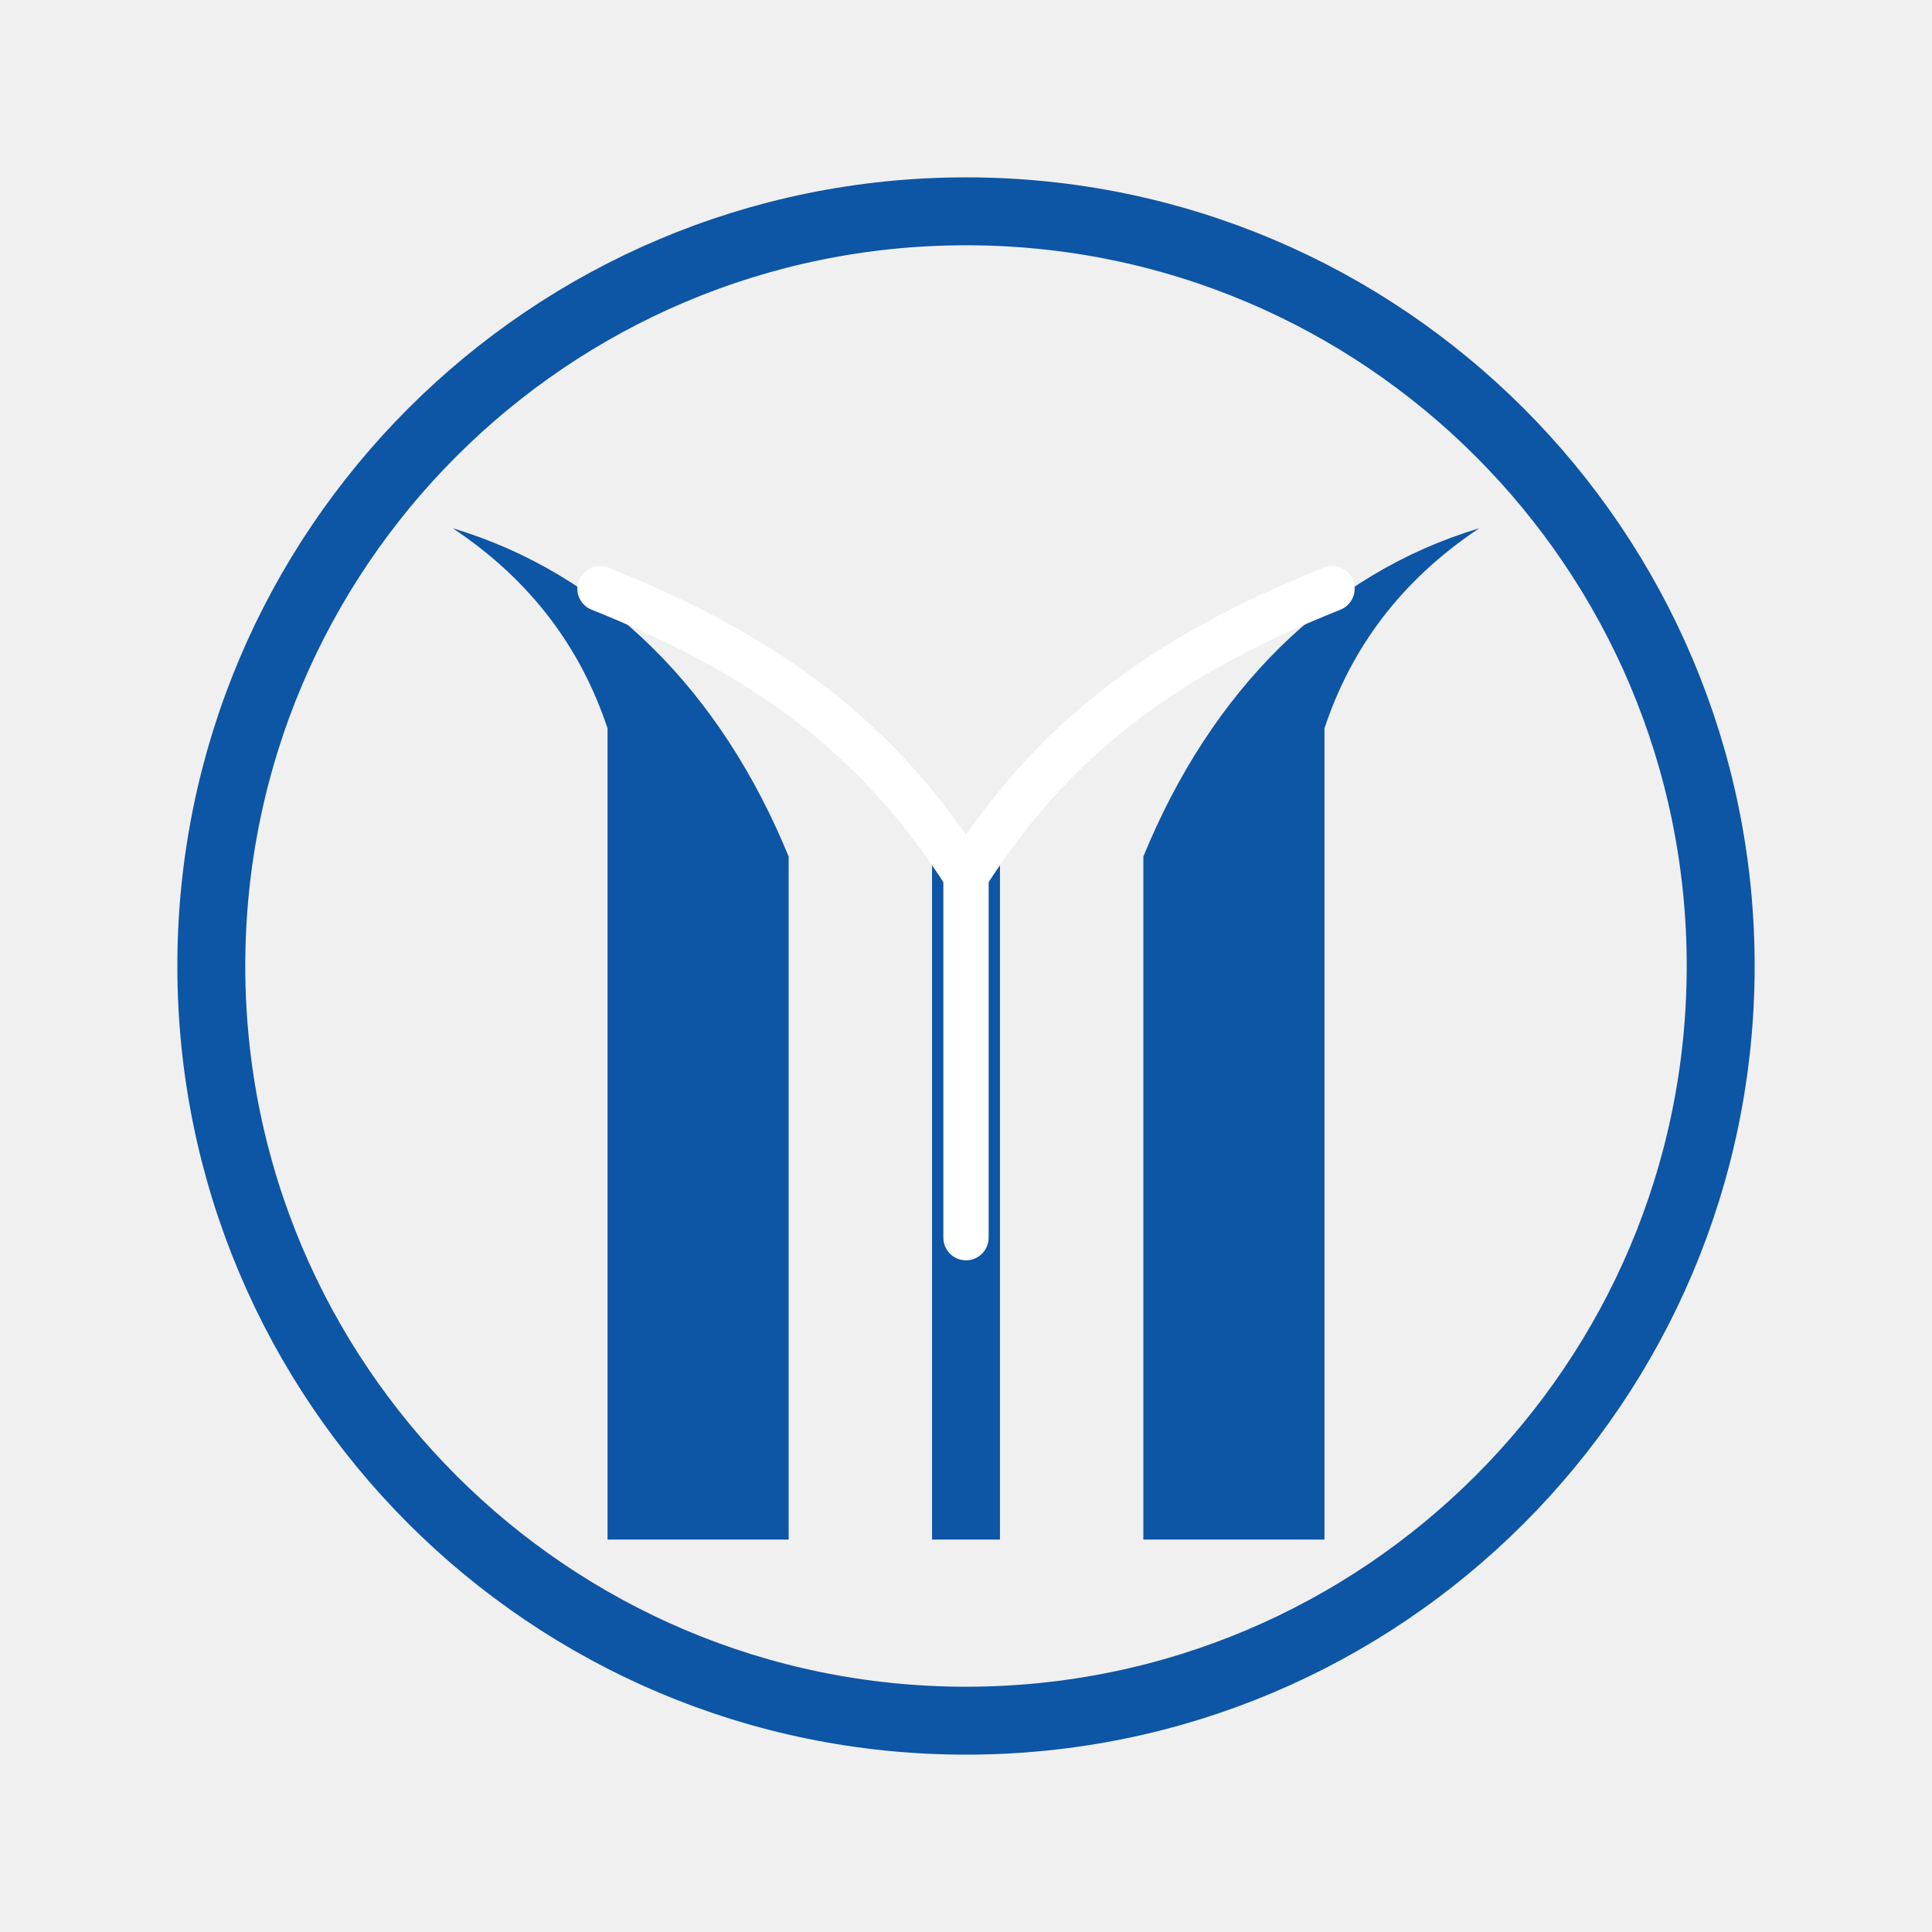
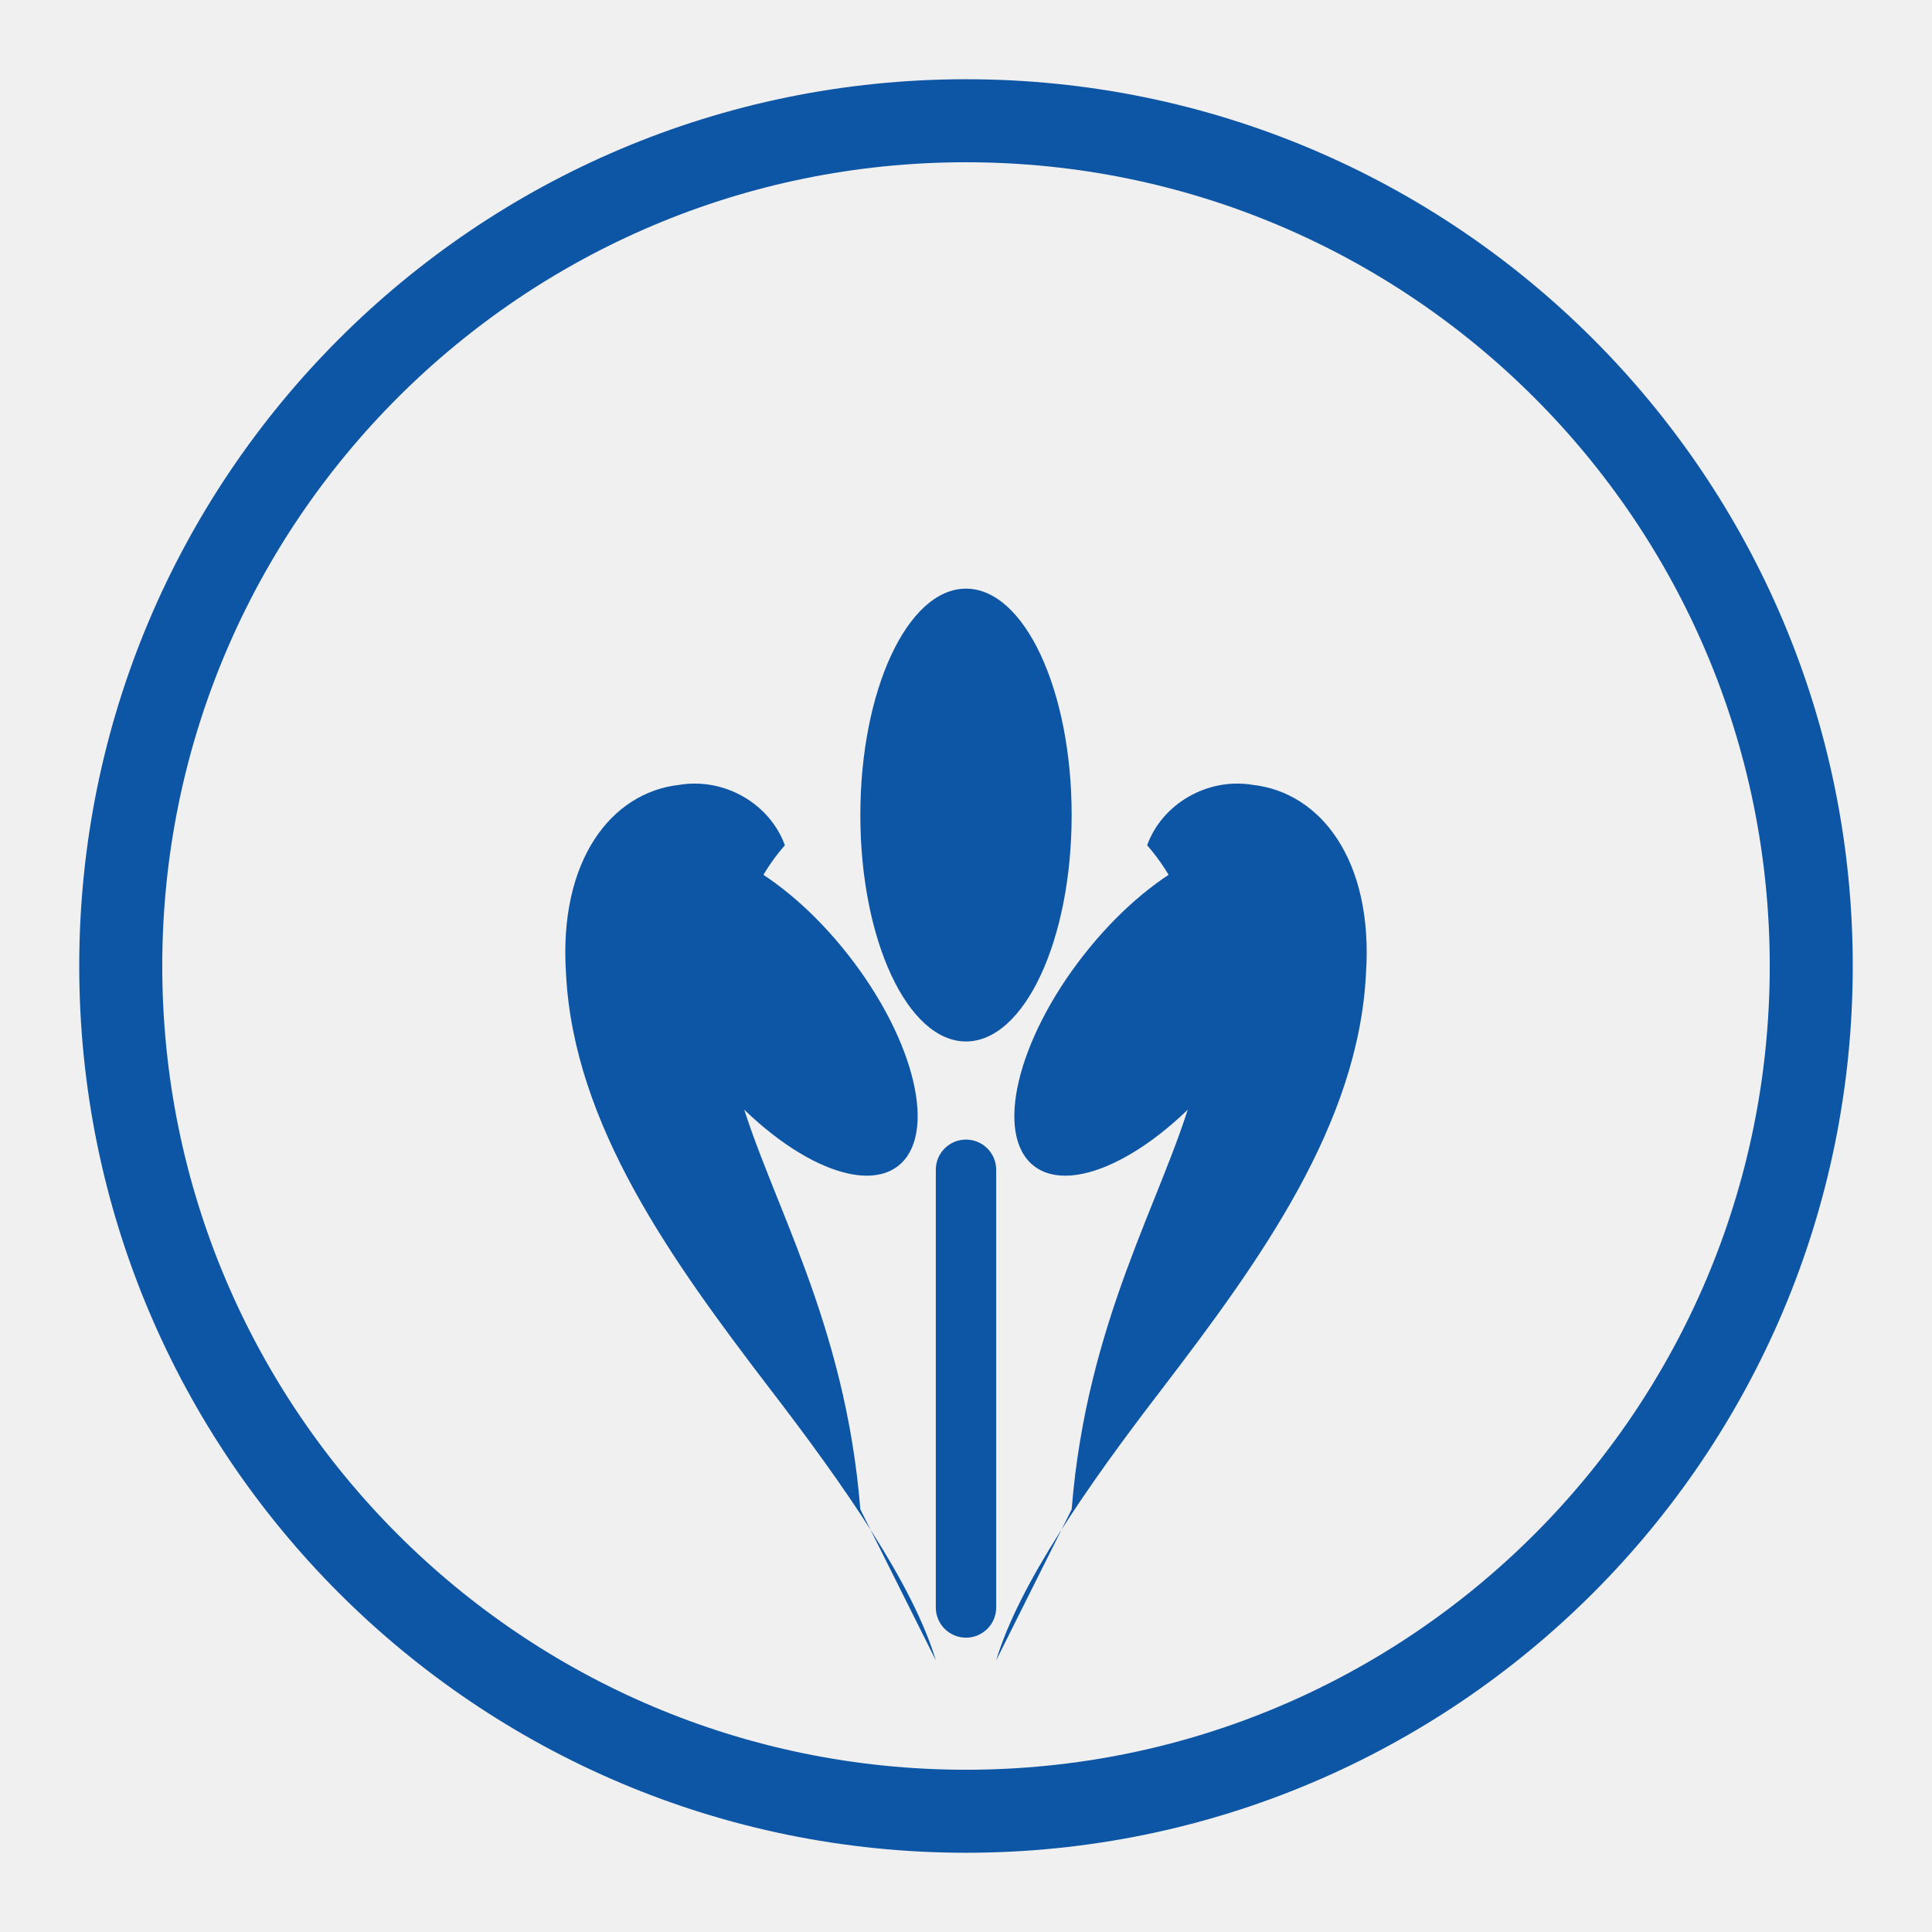
- <svg xmlns="http://www.w3.org/2000/svg" viewBox="0 0 512 512" fill="none">
-   <circle cx="256" cy="256" r="200" stroke="#0d55a5" stroke-width="18" />
-   <path d="M120 140c40 12 71 43 89 87v181h-48V193c-7-21-20-39-41-53z" fill="#0d55a5" />
-   <path d="M392 140c-40 12-71 43-89 87v181h48V193c7-21 20-39 41-53z" fill="#0d55a5" />
-   <path d="M247 228h18v180h-18z" fill="#0d55a5" />
-   <path d="M256 232c-23-36-52-58-97-76" stroke="#ffffff" stroke-width="12" stroke-linecap="round" />
-   <path d="M256 232c23-36 52-58 97-76" stroke="#ffffff" stroke-width="12" stroke-linecap="round" />
-   <path d="M256 232v96" stroke="#ffffff" stroke-width="12" stroke-linecap="round" />
+ <svg xmlns="http://www.w3.org/2000/svg" viewBox="0 0 512 512">
+   <circle cx="256" cy="256" r="224" fill="none" stroke="#0D55A5" stroke-width="22" />
+   <path d="     M 248,440     C 242,420 224,394 204,368     C 178,334 152,298 150,258     C 148,228 162,210 180,208     C 192,206 204,213 208,224     C 194,240 190,264 196,290     C 204,318 224,350 228,400     Z   " fill="#0D55A5" />
+   <path d="     M 264,440     C 270,420 288,394 308,368     C 334,334 360,298 362,258     C 364,228 350,210 332,208     C 320,206 308,213 304,224     C 318,240 322,264 316,290     C 308,318 288,350 284,400     Z   " fill="#0D55A5" />
+   <rect x="248" y="302" width="16" height="132" rx="8" fill="#0D55A5" />
+   <ellipse cx="256" cy="216" rx="28" ry="60" fill="#0D55A5" />
+   <ellipse cx="206" cy="268" rx="24" ry="52" fill="#0D55A5" transform="rotate(-38 206 268)" />
+   <ellipse cx="306" cy="268" rx="24" ry="52" fill="#0D55A5" transform="rotate(38 306 268)" />
</svg>
